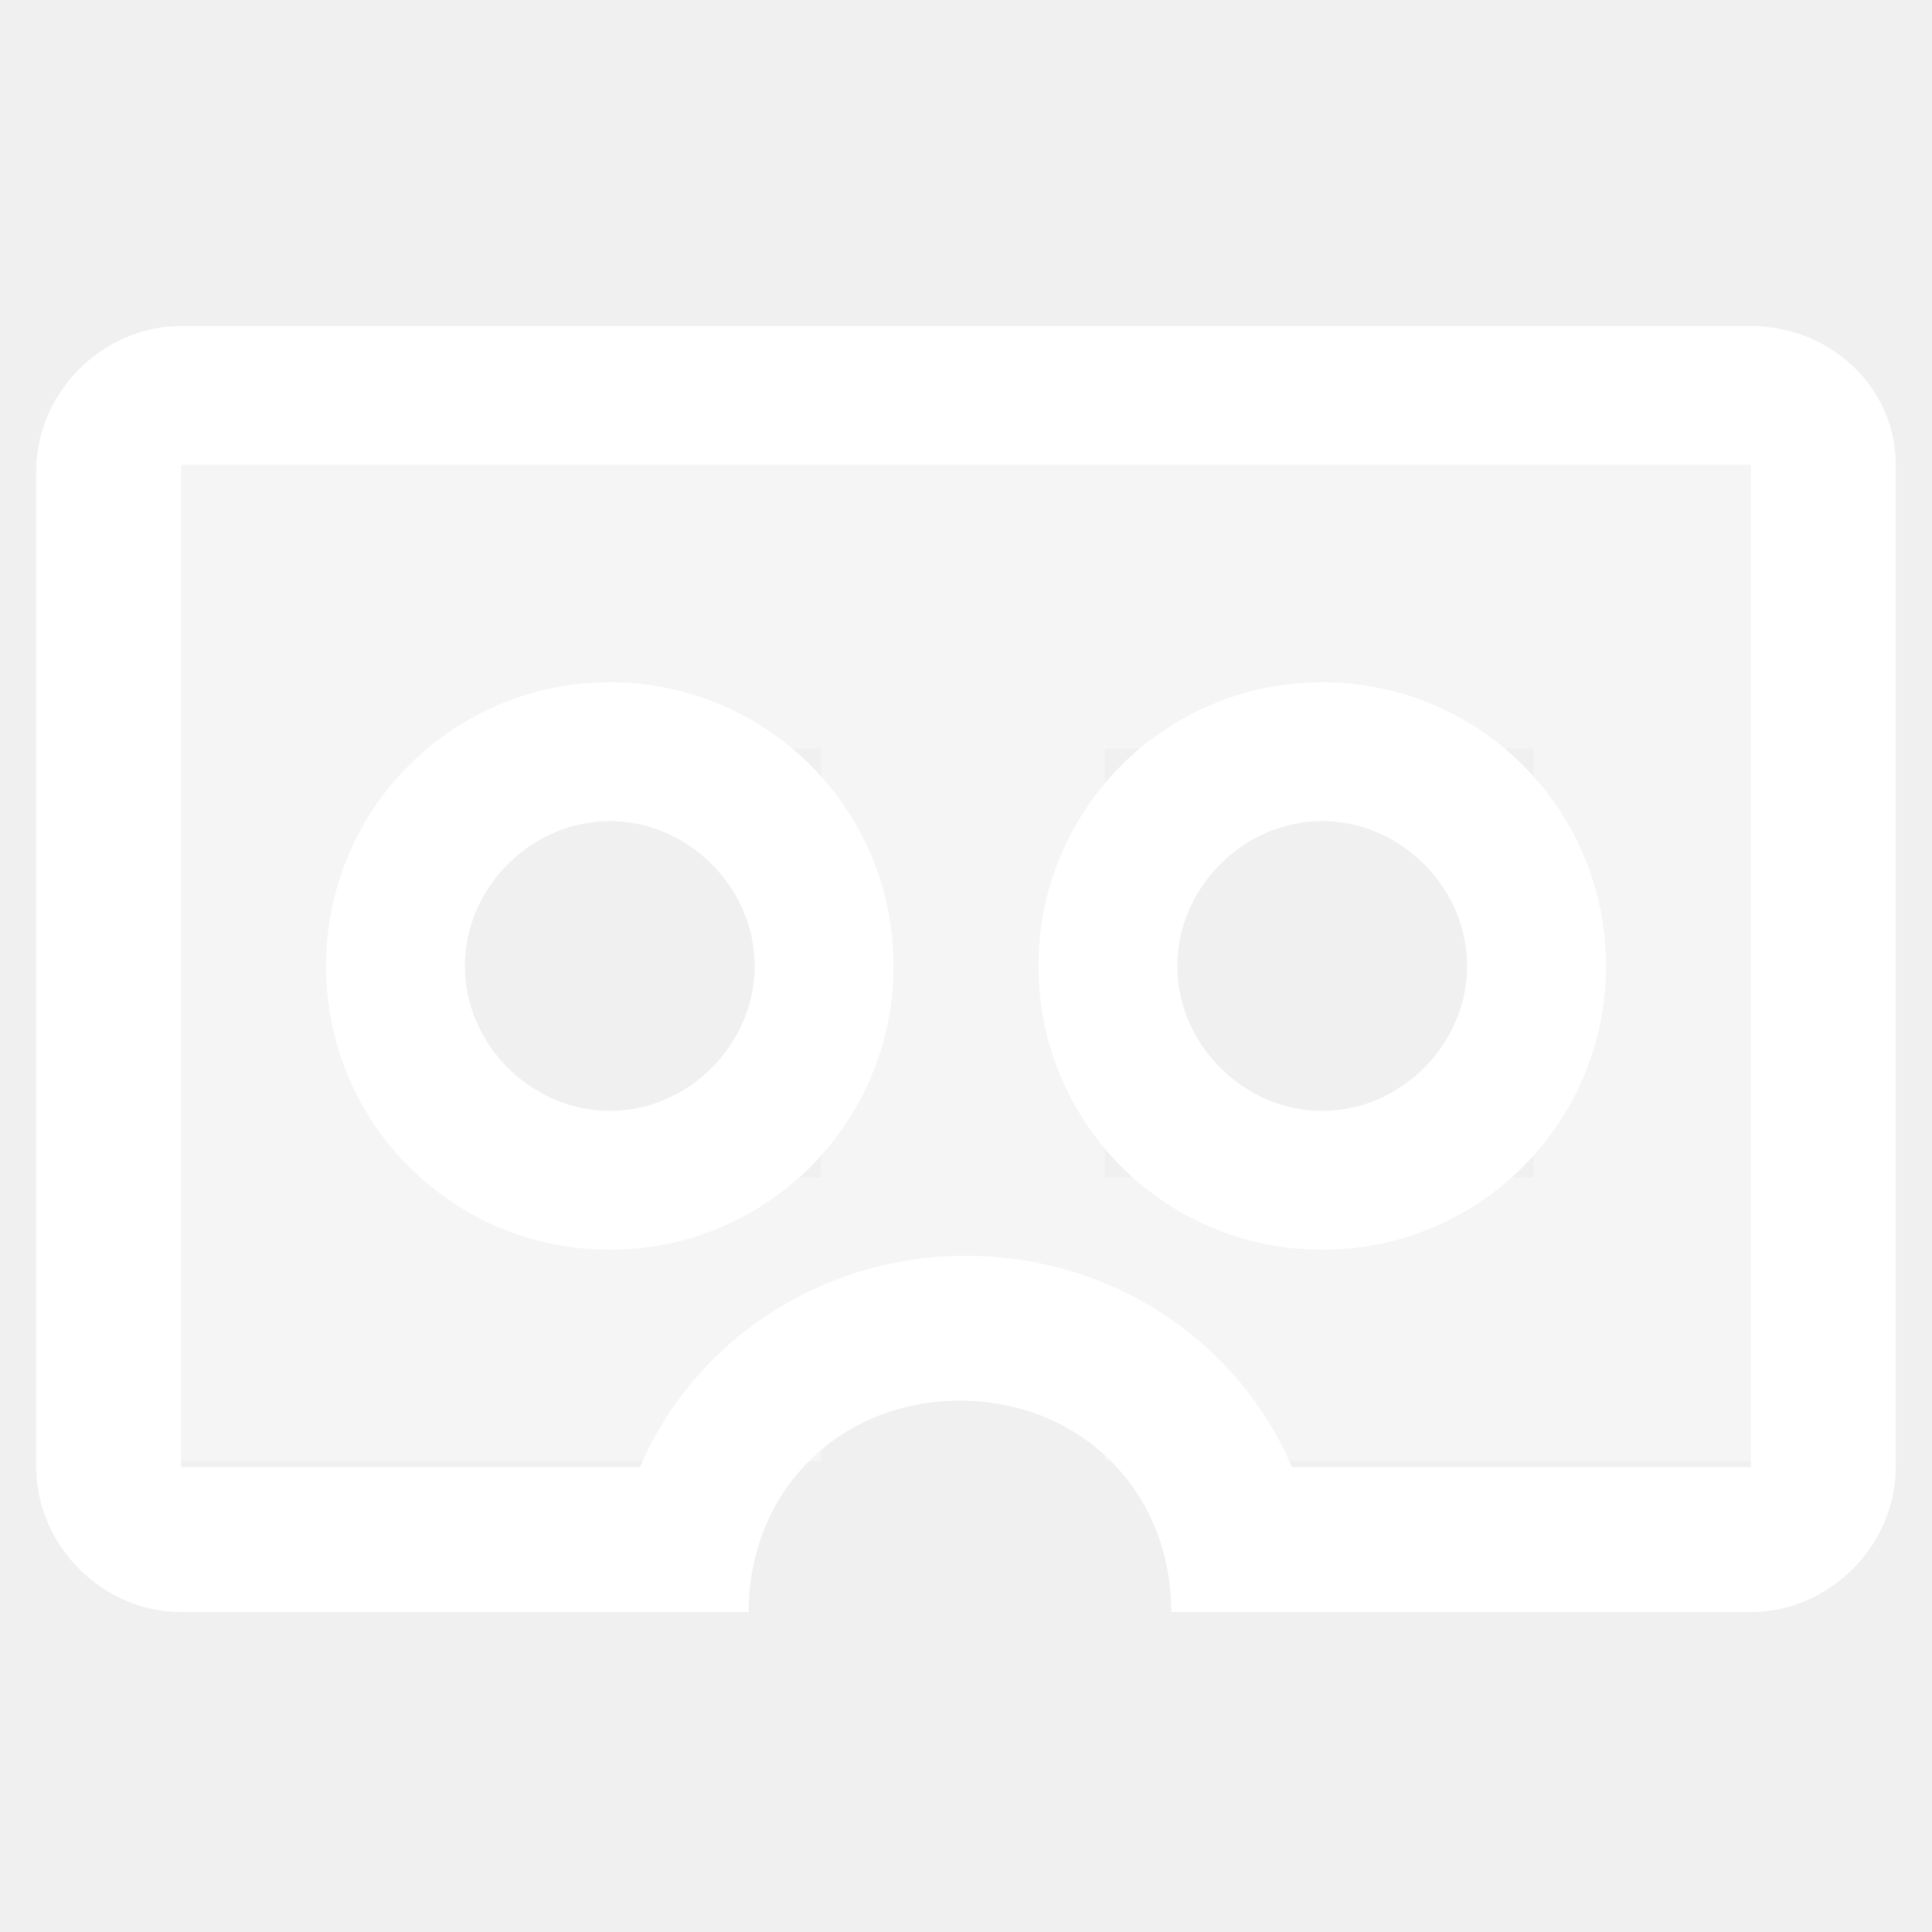
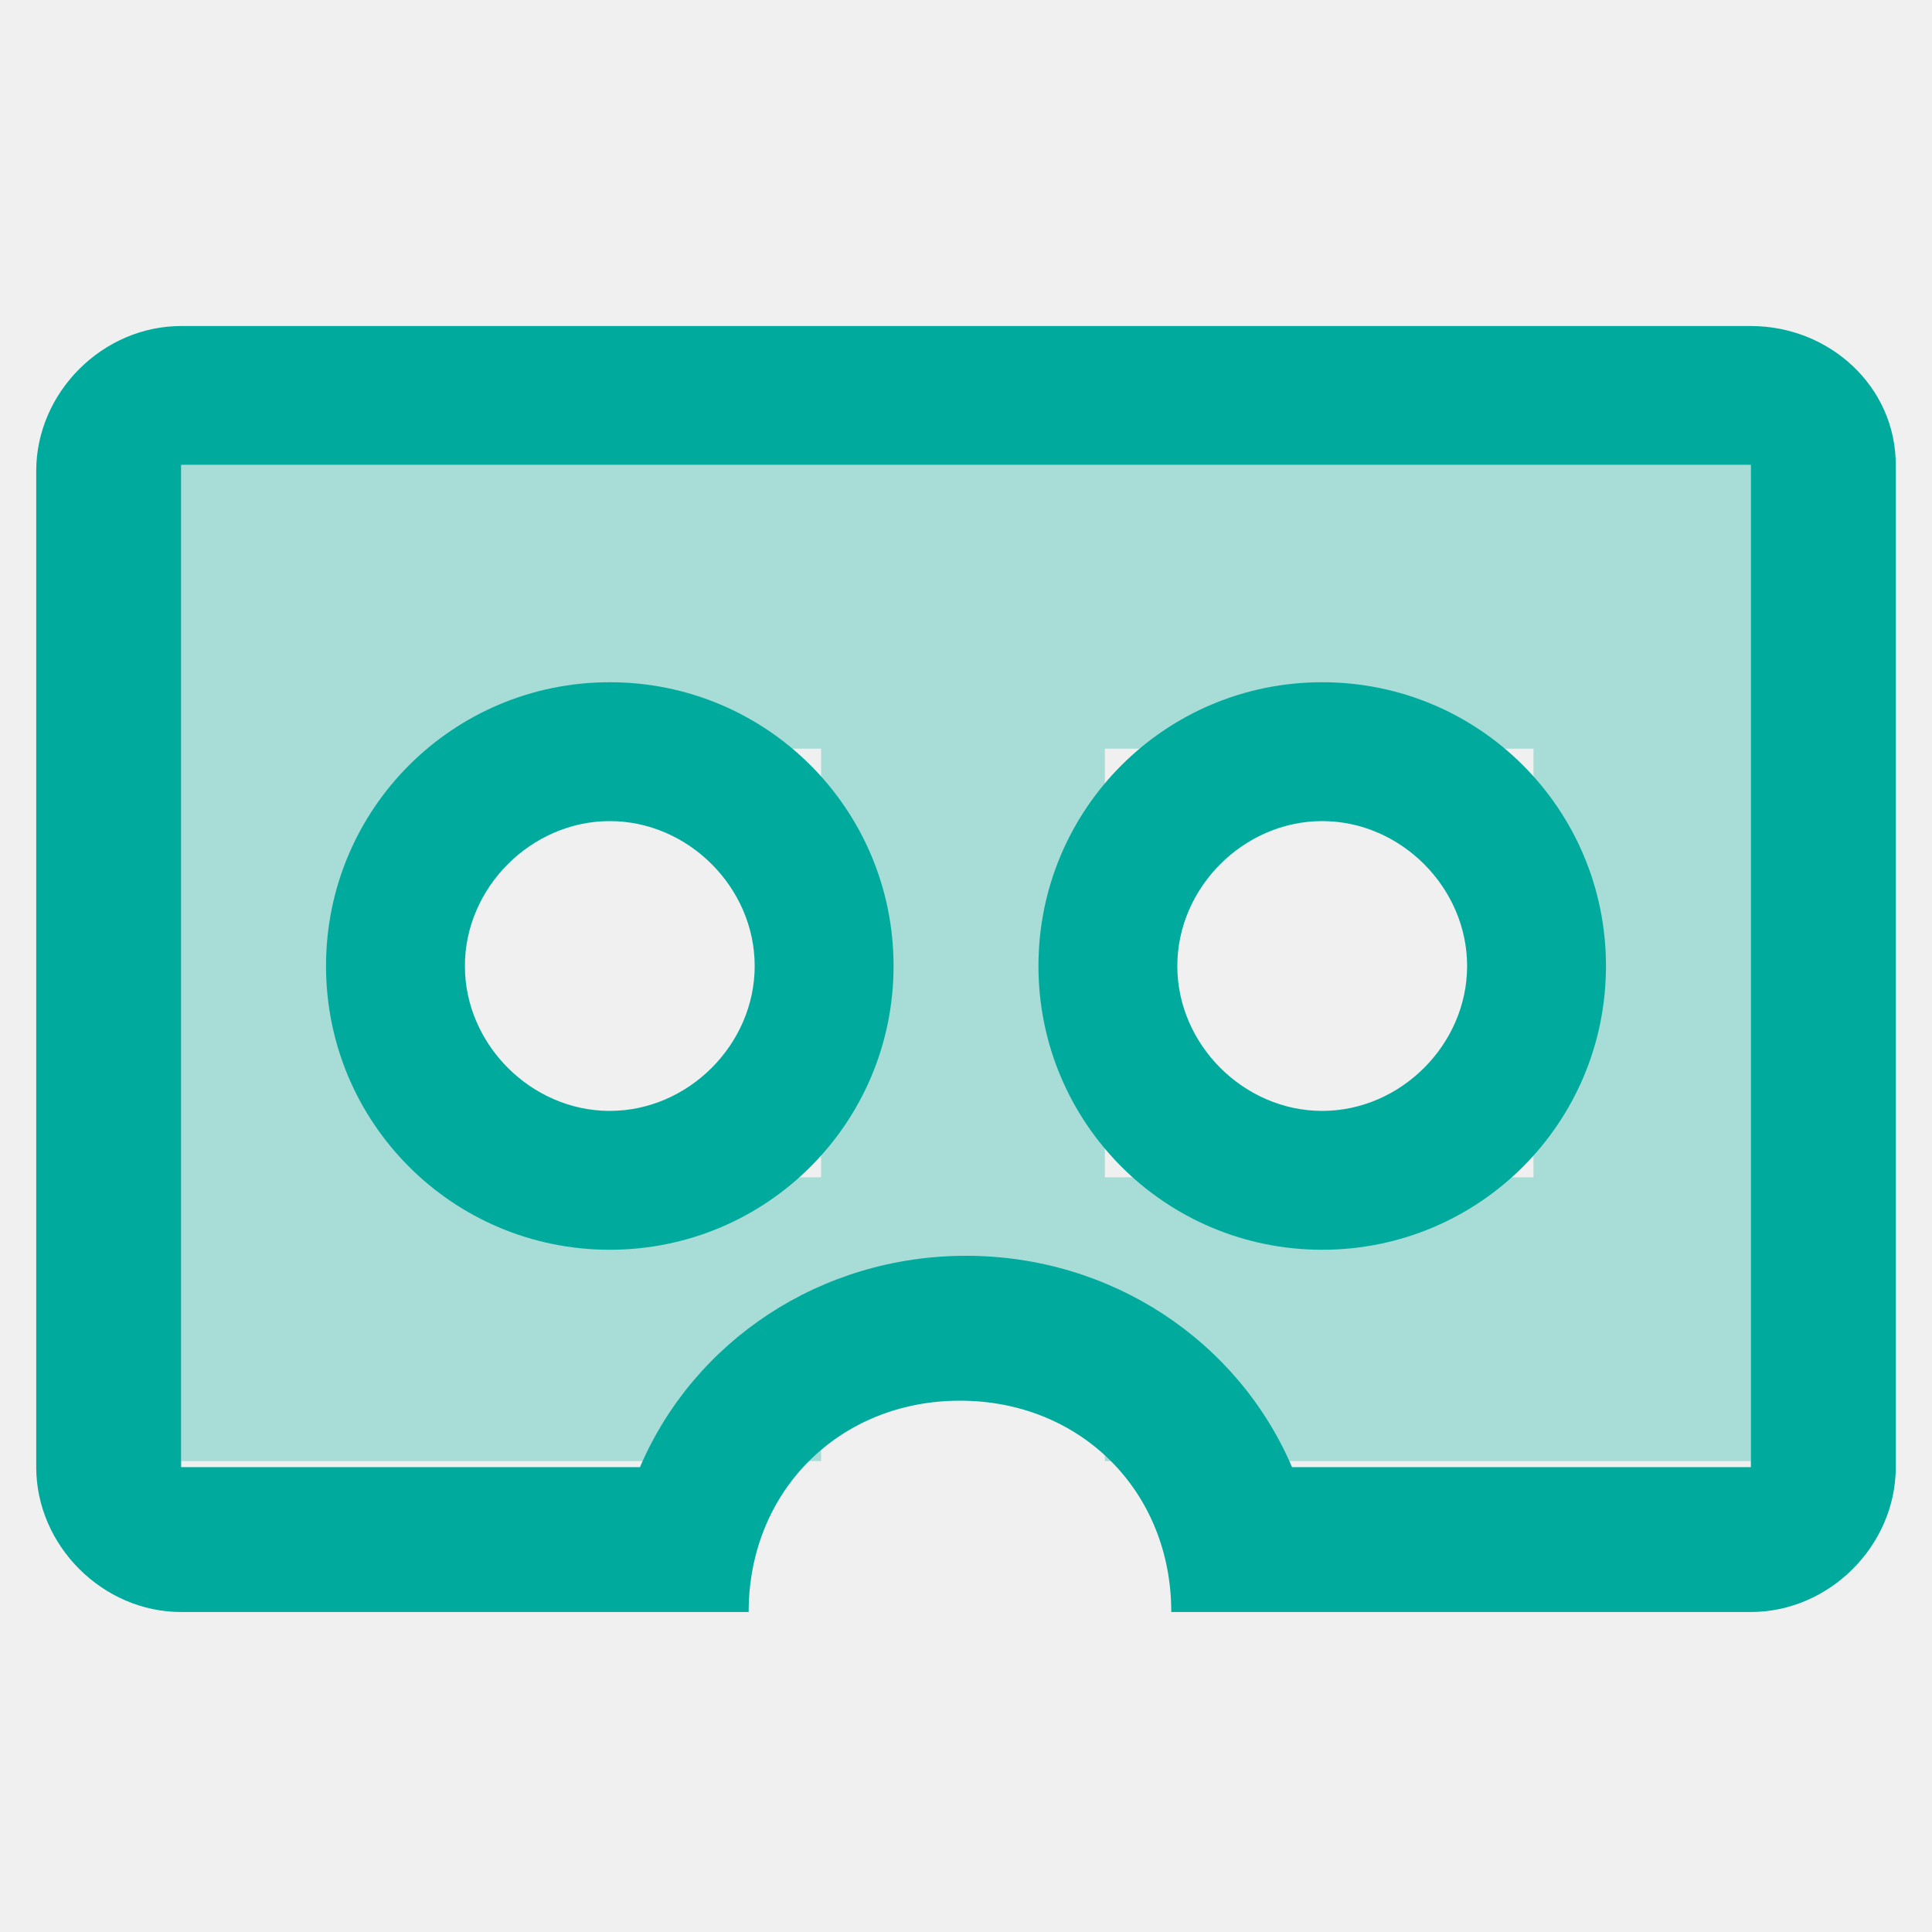
<svg xmlns="http://www.w3.org/2000/svg" version="1.1" id="Layer_1" x="0px" y="0px" viewBox="0 0 32 32" style="enable-background:new 0 0 32 32;" xml:space="preserve">
  <style type="text/css">
	.st0{opacity:0.302;}
- 	.st1{fill:#FFFFFF;}
+ 	.st1{fill:#00AB9D;}
</style>
  <g id="Rectangle_25" class="st0">
    <g>
      <path class="st1" d="M3,7.7v16.5h10.6v-2.4h4.7v2.4H29V7.7H3z M7.7,19.5v-7.1h5.9v7.1H7.7z M25.4,19.5h-7.1v-7.1h7.1V19.5z" />
    </g>
  </g>
  <g id="Rectangle_10_1_">
    <g>
      <path class="st1" d="M21.9,20.7c2.6,0,4.7-2.1,4.7-4.7s-2.1-4.7-4.7-4.7s-4.7,2.1-4.7,4.7S19.3,20.7,21.9,20.7z M21.9,13.6    c1.3,0,2.4,1.1,2.4,2.4s-1.1,2.4-2.4,2.4s-2.4-1.1-2.4-2.4S20.6,13.6,21.9,13.6z M10.1,20.7c2.6,0,4.7-2.1,4.7-4.7    s-2.1-4.7-4.7-4.7S5.4,13.4,5.4,16S7.5,20.7,10.1,20.7z M10.1,13.6c1.3,0,2.4,1.1,2.4,2.4s-1.1,2.4-2.4,2.4S7.7,17.3,7.7,16    S8.8,13.6,10.1,13.6z M29,5.4H3c-1.3,0-2.4,1.1-2.4,2.4v16.5c0,1.3,1.1,2.4,2.4,2.4h9.4c0-2,1.5-3.5,3.5-3.5s3.5,1.5,3.5,3.5H29    c1.3,0,2.4-1.1,2.4-2.4V7.7C31.4,6.4,30.3,5.4,29,5.4z M29,24.3h-7.6c-0.9-2.1-3-3.5-5.4-3.5s-4.5,1.4-5.4,3.5H3V7.7h26V24.3z" />
    </g>
  </g>
</svg>
